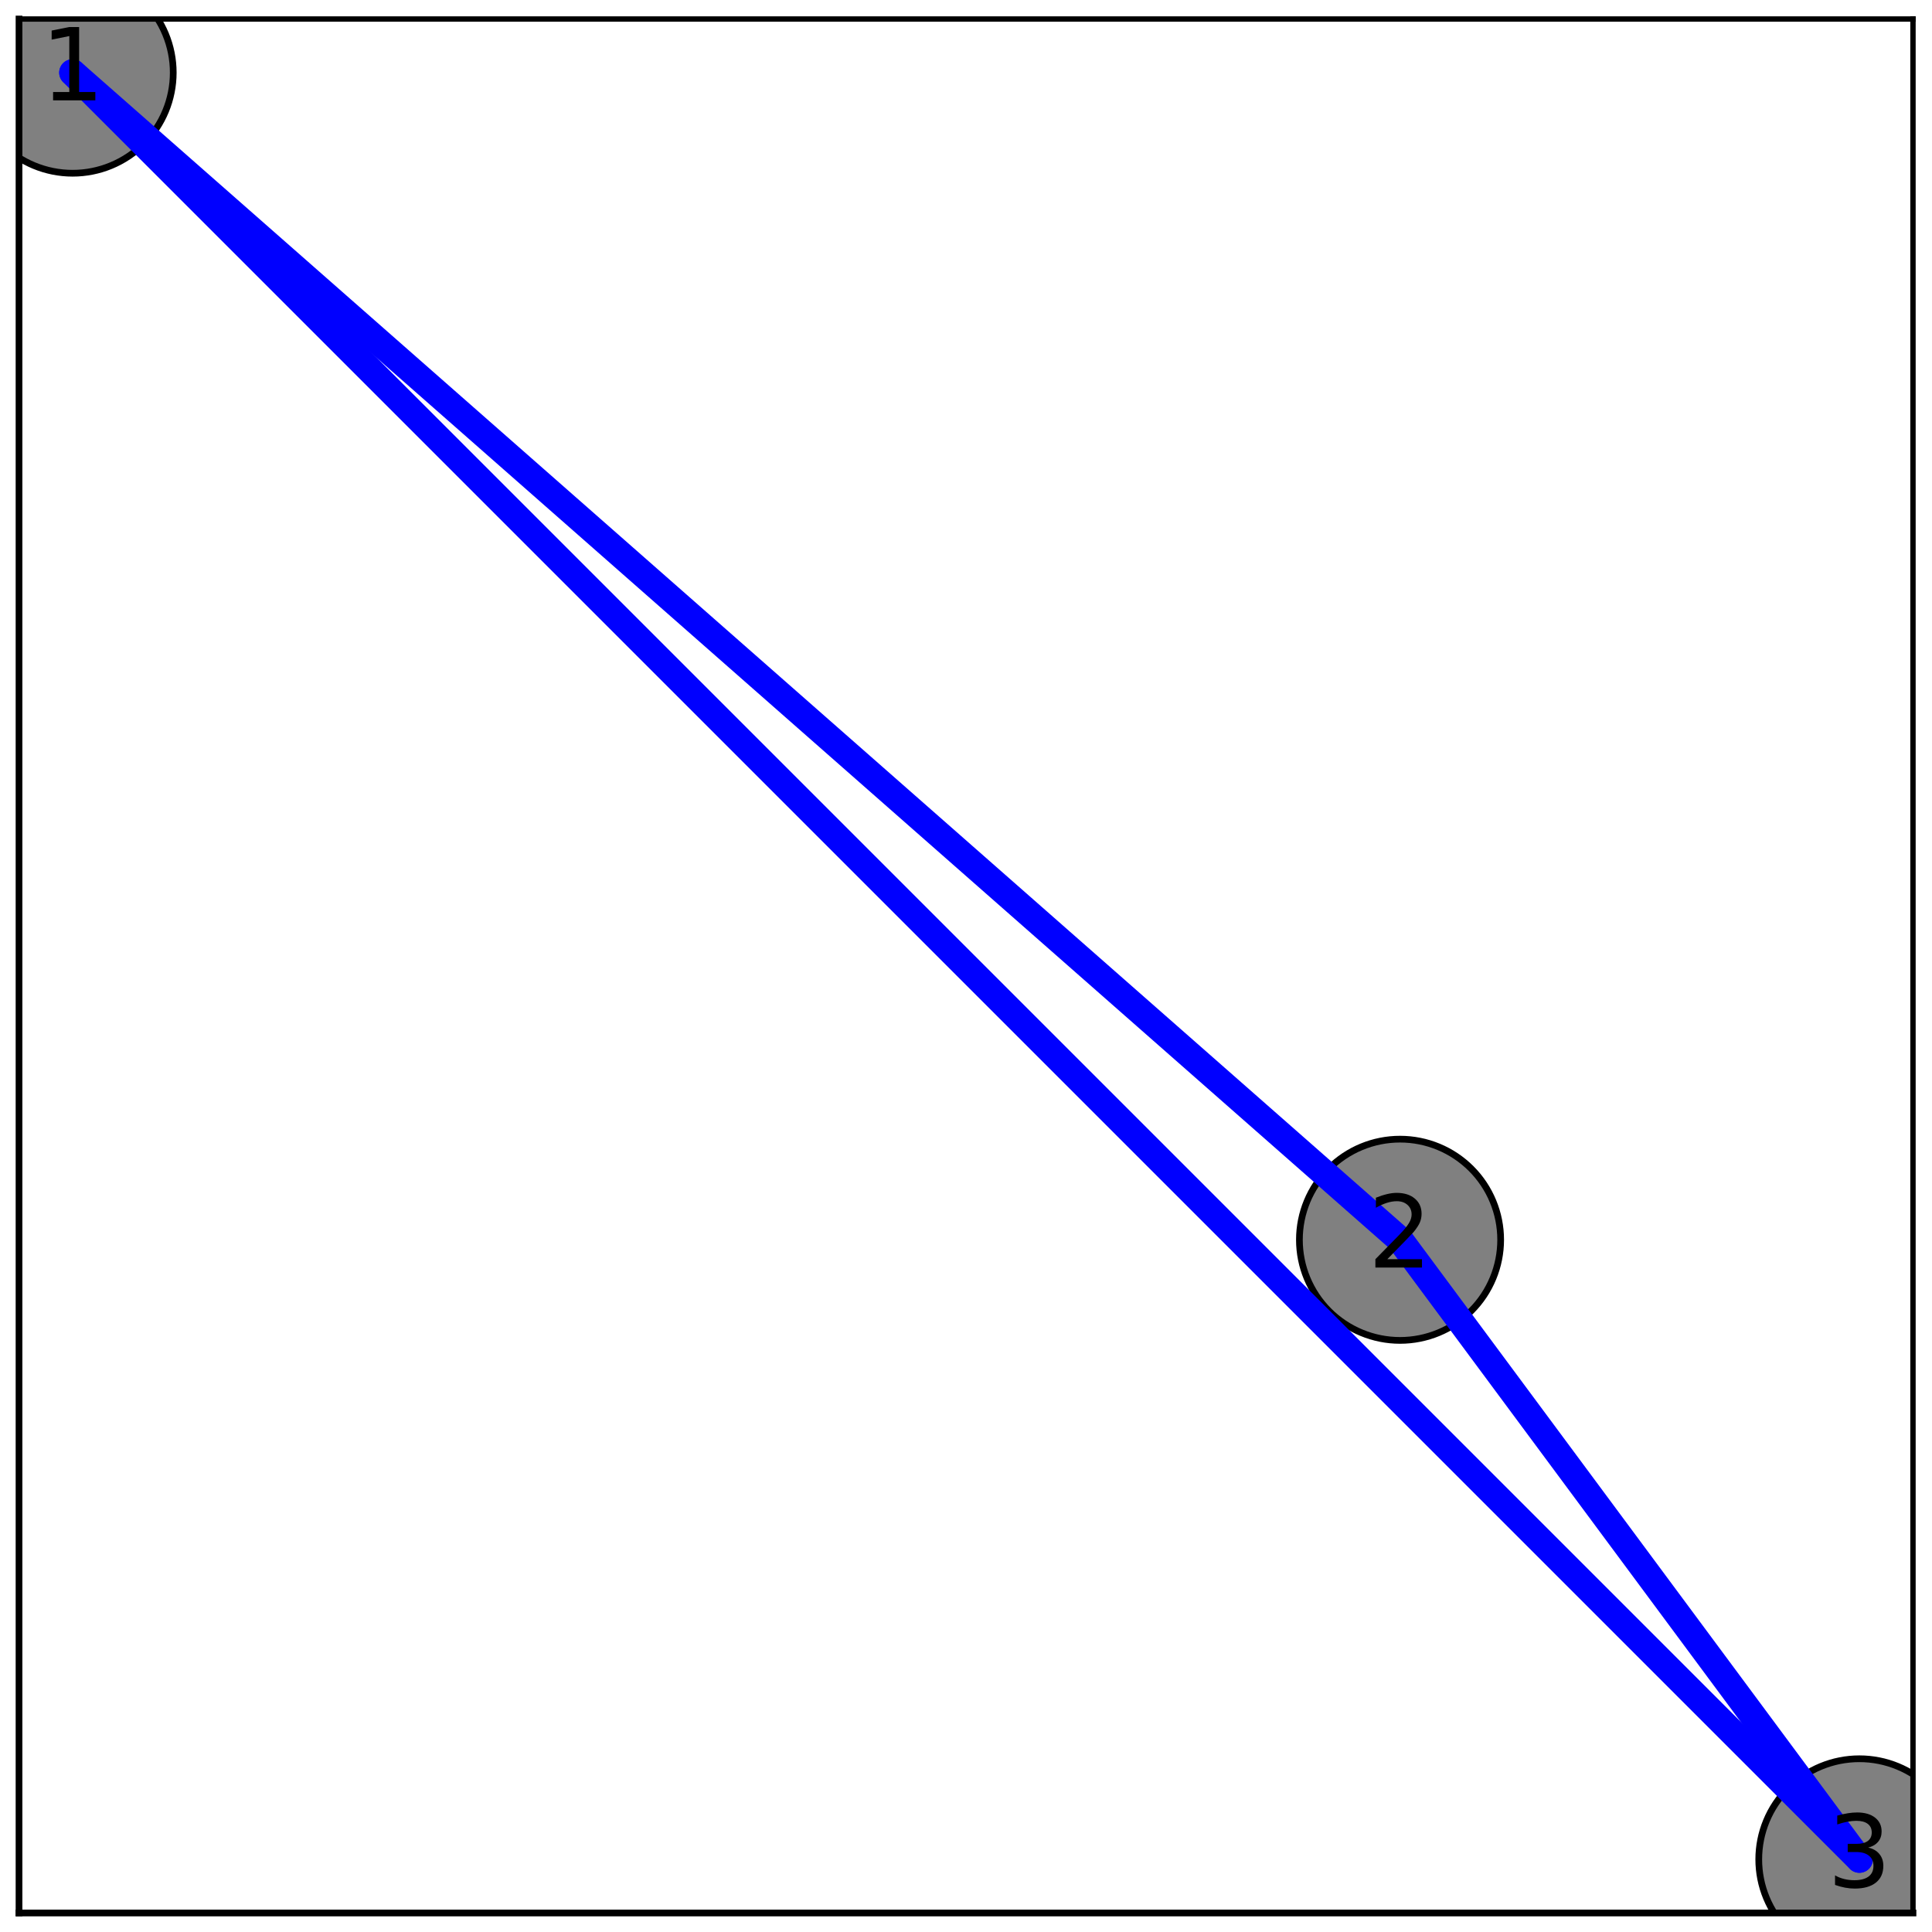
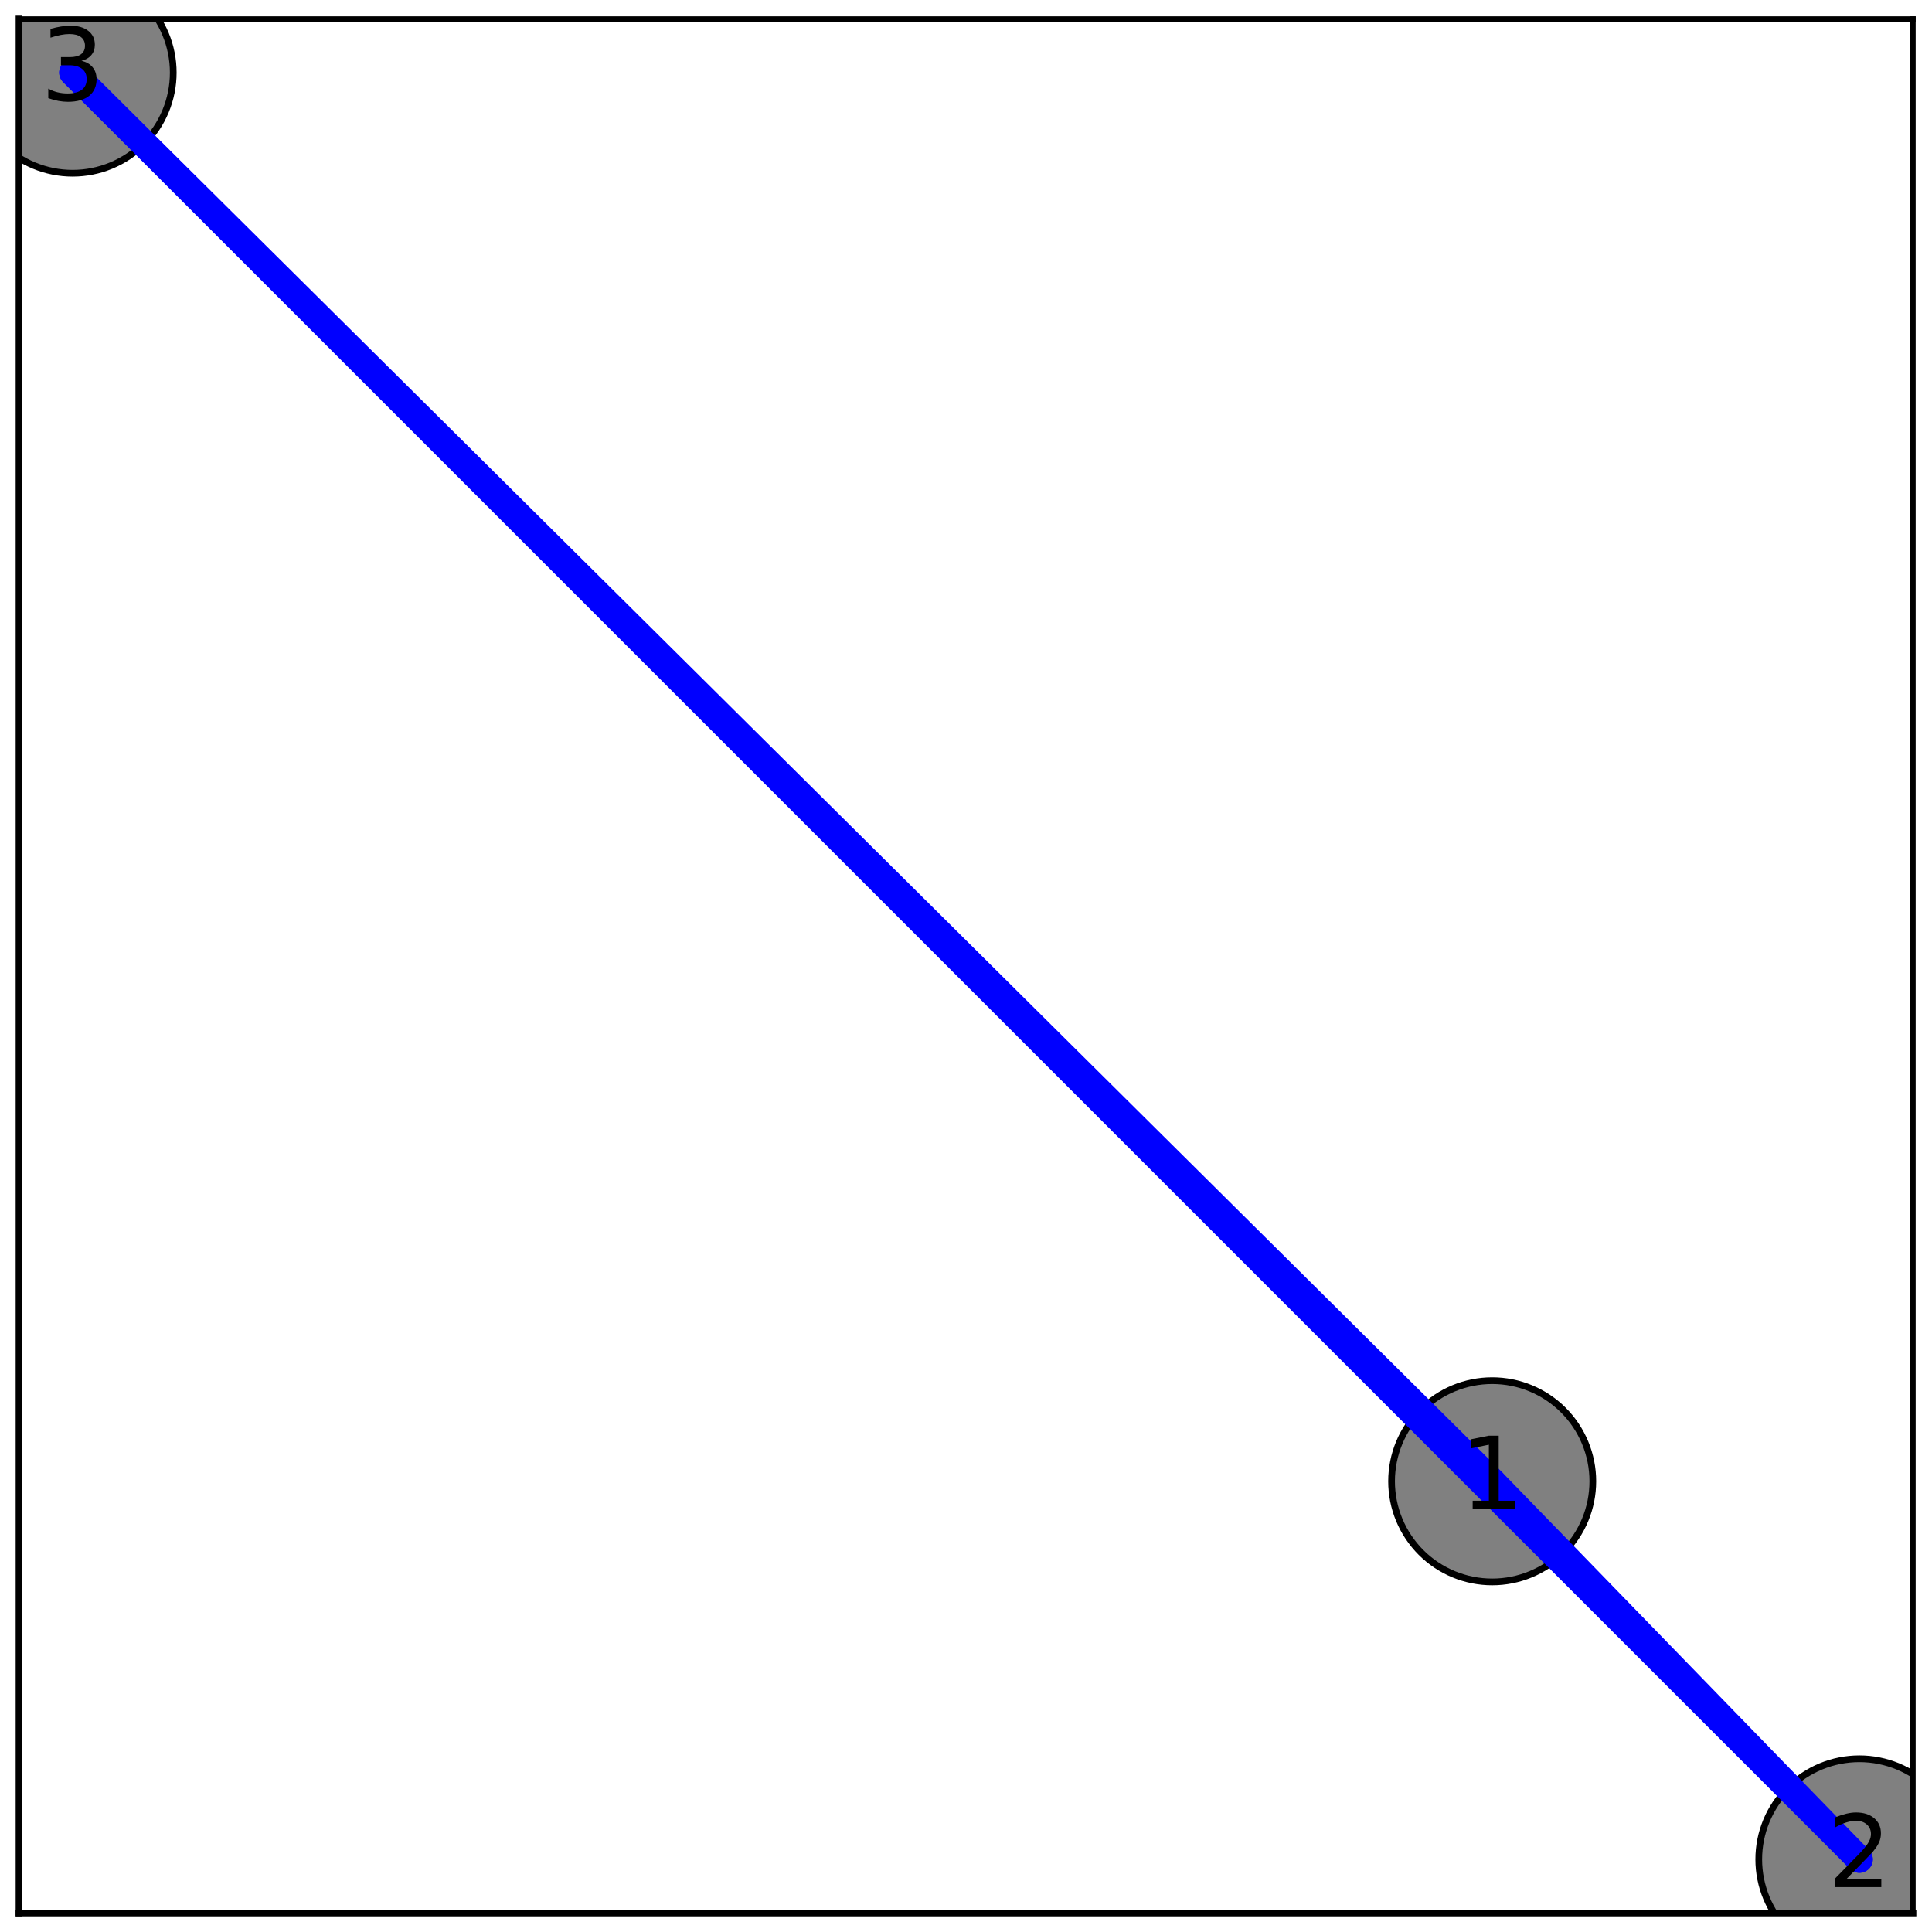
<svg xmlns="http://www.w3.org/2000/svg" xmlns:xlink="http://www.w3.org/1999/xlink" height="288pt" version="1.1" viewBox="0 0 288 288" width="288pt">
  <defs>
    <style type="text/css">*{stroke-linecap:butt;stroke-linejoin:round;}</style>
  </defs>
  <g id="figure_1">
    <g id="patch_1">
      <path d="M 0 288  L 288 288  L 288 0  L 0 0  z " style="fill:#ffffff;" />
    </g>
    <g id="axes_1">
      <g id="patch_2">
        <path d="M 2.835 285.165  L 285.165 285.165  L 285.165 2.835  L 2.835 2.835  z " style="fill:#ffffff;" />
      </g>
      <g id="PathCollection_1">
        <defs>
-           <path d="M 0 15  C 3.978 15 7.794 13.42 10.607 10.607  C 13.42 7.794 15 3.978 15 0  C 15 -3.978 13.42 -7.794 10.607 -10.607  C 7.794 -13.42 3.978 -15 0 -15  C -3.978 -15 -7.794 -13.42 -10.607 -10.607  C -13.42 -7.794 -15 -3.978 -15 0  C -15 3.978 -13.42 7.794 -10.607 10.607  C -7.794 13.42 -3.978 15 0 15  z " id="mb566ece659" style="stroke:#000000;" />
+           <path d="M 0 15  C 3.978 15 7.794 13.42 10.607 10.607  C 13.42 7.794 15 3.978 15 0  C 15 -3.978 13.42 -7.794 10.607 -10.607  C 7.794 -13.42 3.978 -15 0 -15  C -3.978 -15 -7.794 -13.42 -10.607 -10.607  C -13.42 -7.794 -15 -3.978 -15 0  C -15 3.978 -13.42 7.794 -10.607 10.607  C -7.794 13.42 -3.978 15 0 15  z " id="mb40d2ab62e" style="stroke:#000000;" />
        </defs>
-         <g clip-path="url(#p82b7318621)">
-           <use style="fill:#808080;stroke:#000000;" x="10.825" xlink:href="#mb566ece659" y="10.825" />
-           <use style="fill:#808080;stroke:#000000;" x="208.701" xlink:href="#mb566ece659" y="184.812" />
-           <use style="fill:#808080;stroke:#000000;" x="277.175" xlink:href="#mb566ece659" y="277.175" />
+         <g clip-path="url(#pe6c1c4727c)">
+           <use style="fill:#808080;stroke:#000000;" x="222.439" xlink:href="#mb40d2ab62e" y="220.813" />
+           <use style="fill:#808080;stroke:#000000;" x="277.175" xlink:href="#mb40d2ab62e" y="277.175" />
+           <use style="fill:#808080;stroke:#000000;" x="10.825" xlink:href="#mb40d2ab62e" y="10.825" />
        </g>
      </g>
      <g id="matplotlib.axis_1" />
      <g id="matplotlib.axis_2" />
      <g id="line2d_1">
-         <path clip-path="url(#p82b7318621)" d="M 10.825 10.825  L 208.701 184.812  " style="fill:none;stroke:#0000ff;stroke-linecap:round;stroke-width:4;" />
+         <path clip-path="url(#pe6c1c4727c)" d="M 222.439 220.813  L 277.175 277.175  " style="fill:none;stroke:#0000ff;stroke-linecap:round;stroke-width:4;" />
      </g>
      <g id="patch_3">
        <path d="M 2.835 285.165  L 2.835 2.835  " style="fill:none;stroke:#000000;stroke-linecap:square;stroke-linejoin:miter;" />
      </g>
      <g id="patch_4">
        <path d="M 285.165 285.165  L 285.165 2.835  " style="fill:none;stroke:#000000;stroke-linecap:square;stroke-linejoin:miter;stroke-width:0.8;" />
      </g>
      <g id="patch_5">
        <path d="M 2.835 285.165  L 285.165 285.165  " style="fill:none;stroke:#000000;stroke-linecap:square;stroke-linejoin:miter;" />
      </g>
      <g id="patch_6">
        <path d="M 2.835 2.835  L 285.165 2.835  " style="fill:none;stroke:#000000;stroke-linecap:square;stroke-linejoin:miter;stroke-width:0.8;" />
      </g>
      <g id="line2d_2">
-         <path clip-path="url(#p82b7318621)" d="M 10.825 10.825  L 277.175 277.175  " style="fill:none;stroke:#0000ff;stroke-linecap:round;stroke-width:4;" />
+         <path clip-path="url(#pe6c1c4727c)" d="M 222.439 220.813  L 10.825 10.825  " style="fill:none;stroke:#0000ff;stroke-linecap:round;stroke-width:4;" />
      </g>
      <g id="line2d_3">
-         <path clip-path="url(#p82b7318621)" d="M 208.701 184.812  L 277.175 277.175  " style="fill:none;stroke:#0000ff;stroke-linecap:round;stroke-width:4;" />
+         <path clip-path="url(#pe6c1c4727c)" d="M 277.175 277.175  L 10.825 10.825  " style="fill:none;stroke:#0000ff;stroke-linecap:round;stroke-width:4;" />
      </g>
      <g id="text_1">
-         <g transform="translate(6.053262 14.9642)scale(0.15 -0.15)">
+         <g transform="translate(217.6668 224.9522)scale(0.15 -0.15)">
          <defs>
            <path d="M 12.406 8.297  L 28.516 8.297  L 28.516 63.922  L 10.984 60.406  L 10.984 69.391  L 28.422 72.906  L 38.281 72.906  L 38.281 8.297  L 54.391 8.297  L 54.391 0  L 12.406 0  z " id="DejaVuSans-49" />
          </defs>
          <use xlink:href="#DejaVuSans-49" />
        </g>
      </g>
      <g id="text_2">
-         <g transform="translate(203.9291 188.9507)scale(0.15 -0.15)">
+         <g transform="translate(272.403 281.3139)scale(0.15 -0.15)">
          <defs>
            <path d="M 19.188 8.297  L 53.609 8.297  L 53.609 0  L 7.328 0  L 7.328 8.297  Q 12.938 14.109 22.625 23.891  Q 32.328 33.688 34.812 36.531  Q 39.547 41.844 41.422 45.531  Q 43.312 49.219 43.312 52.781  Q 43.312 58.594 39.234 62.25  Q 35.156 65.922 28.609 65.922  Q 23.969 65.922 18.812 64.312  Q 13.672 62.703 7.812 59.422  L 7.812 69.391  Q 13.766 71.781 18.938 73  Q 24.125 74.219 28.422 74.219  Q 39.75 74.219 46.484 68.547  Q 53.219 62.891 53.219 53.422  Q 53.219 48.922 51.531 44.891  Q 49.859 40.875 45.406 35.406  Q 44.188 33.984 37.641 27.219  Q 31.109 20.453 19.188 8.297  z " id="DejaVuSans-50" />
          </defs>
          <use xlink:href="#DejaVuSans-50" />
        </g>
      </g>
      <g id="text_3">
-         <g transform="translate(272.403 281.3139)scale(0.15 -0.15)">
+         <g transform="translate(6.053262 14.9642)scale(0.15 -0.15)">
          <defs>
            <path d="M 40.578 39.312  Q 47.656 37.797 51.625 33  Q 55.609 28.219 55.609 21.188  Q 55.609 10.406 48.188 4.484  Q 40.766 -1.422 27.094 -1.422  Q 22.516 -1.422 17.656 -0.516  Q 12.797 0.391 7.625 2.203  L 7.625 11.719  Q 11.719 9.328 16.594 8.109  Q 21.484 6.891 26.812 6.891  Q 36.078 6.891 40.938 10.547  Q 45.797 14.203 45.797 21.188  Q 45.797 27.641 41.281 31.266  Q 36.766 34.906 28.719 34.906  L 20.219 34.906  L 20.219 43.016  L 29.109 43.016  Q 36.375 43.016 40.234 45.922  Q 44.094 48.828 44.094 54.297  Q 44.094 59.906 40.109 62.906  Q 36.141 65.922 28.719 65.922  Q 24.656 65.922 20.016 65.031  Q 15.375 64.156 9.812 62.312  L 9.812 71.094  Q 15.438 72.656 20.344 73.438  Q 25.25 74.219 29.594 74.219  Q 40.828 74.219 47.359 69.109  Q 53.906 64.016 53.906 55.328  Q 53.906 49.266 50.438 45.094  Q 46.969 40.922 40.578 39.312  z " id="DejaVuSans-51" />
          </defs>
          <use xlink:href="#DejaVuSans-51" />
        </g>
      </g>
    </g>
  </g>
  <defs>
-     <clipPath id="p82b7318621">
+     <clipPath id="pe6c1c4727c">
      <rect height="282.331" width="282.331" x="2.835" y="2.835" />
    </clipPath>
  </defs>
</svg>
